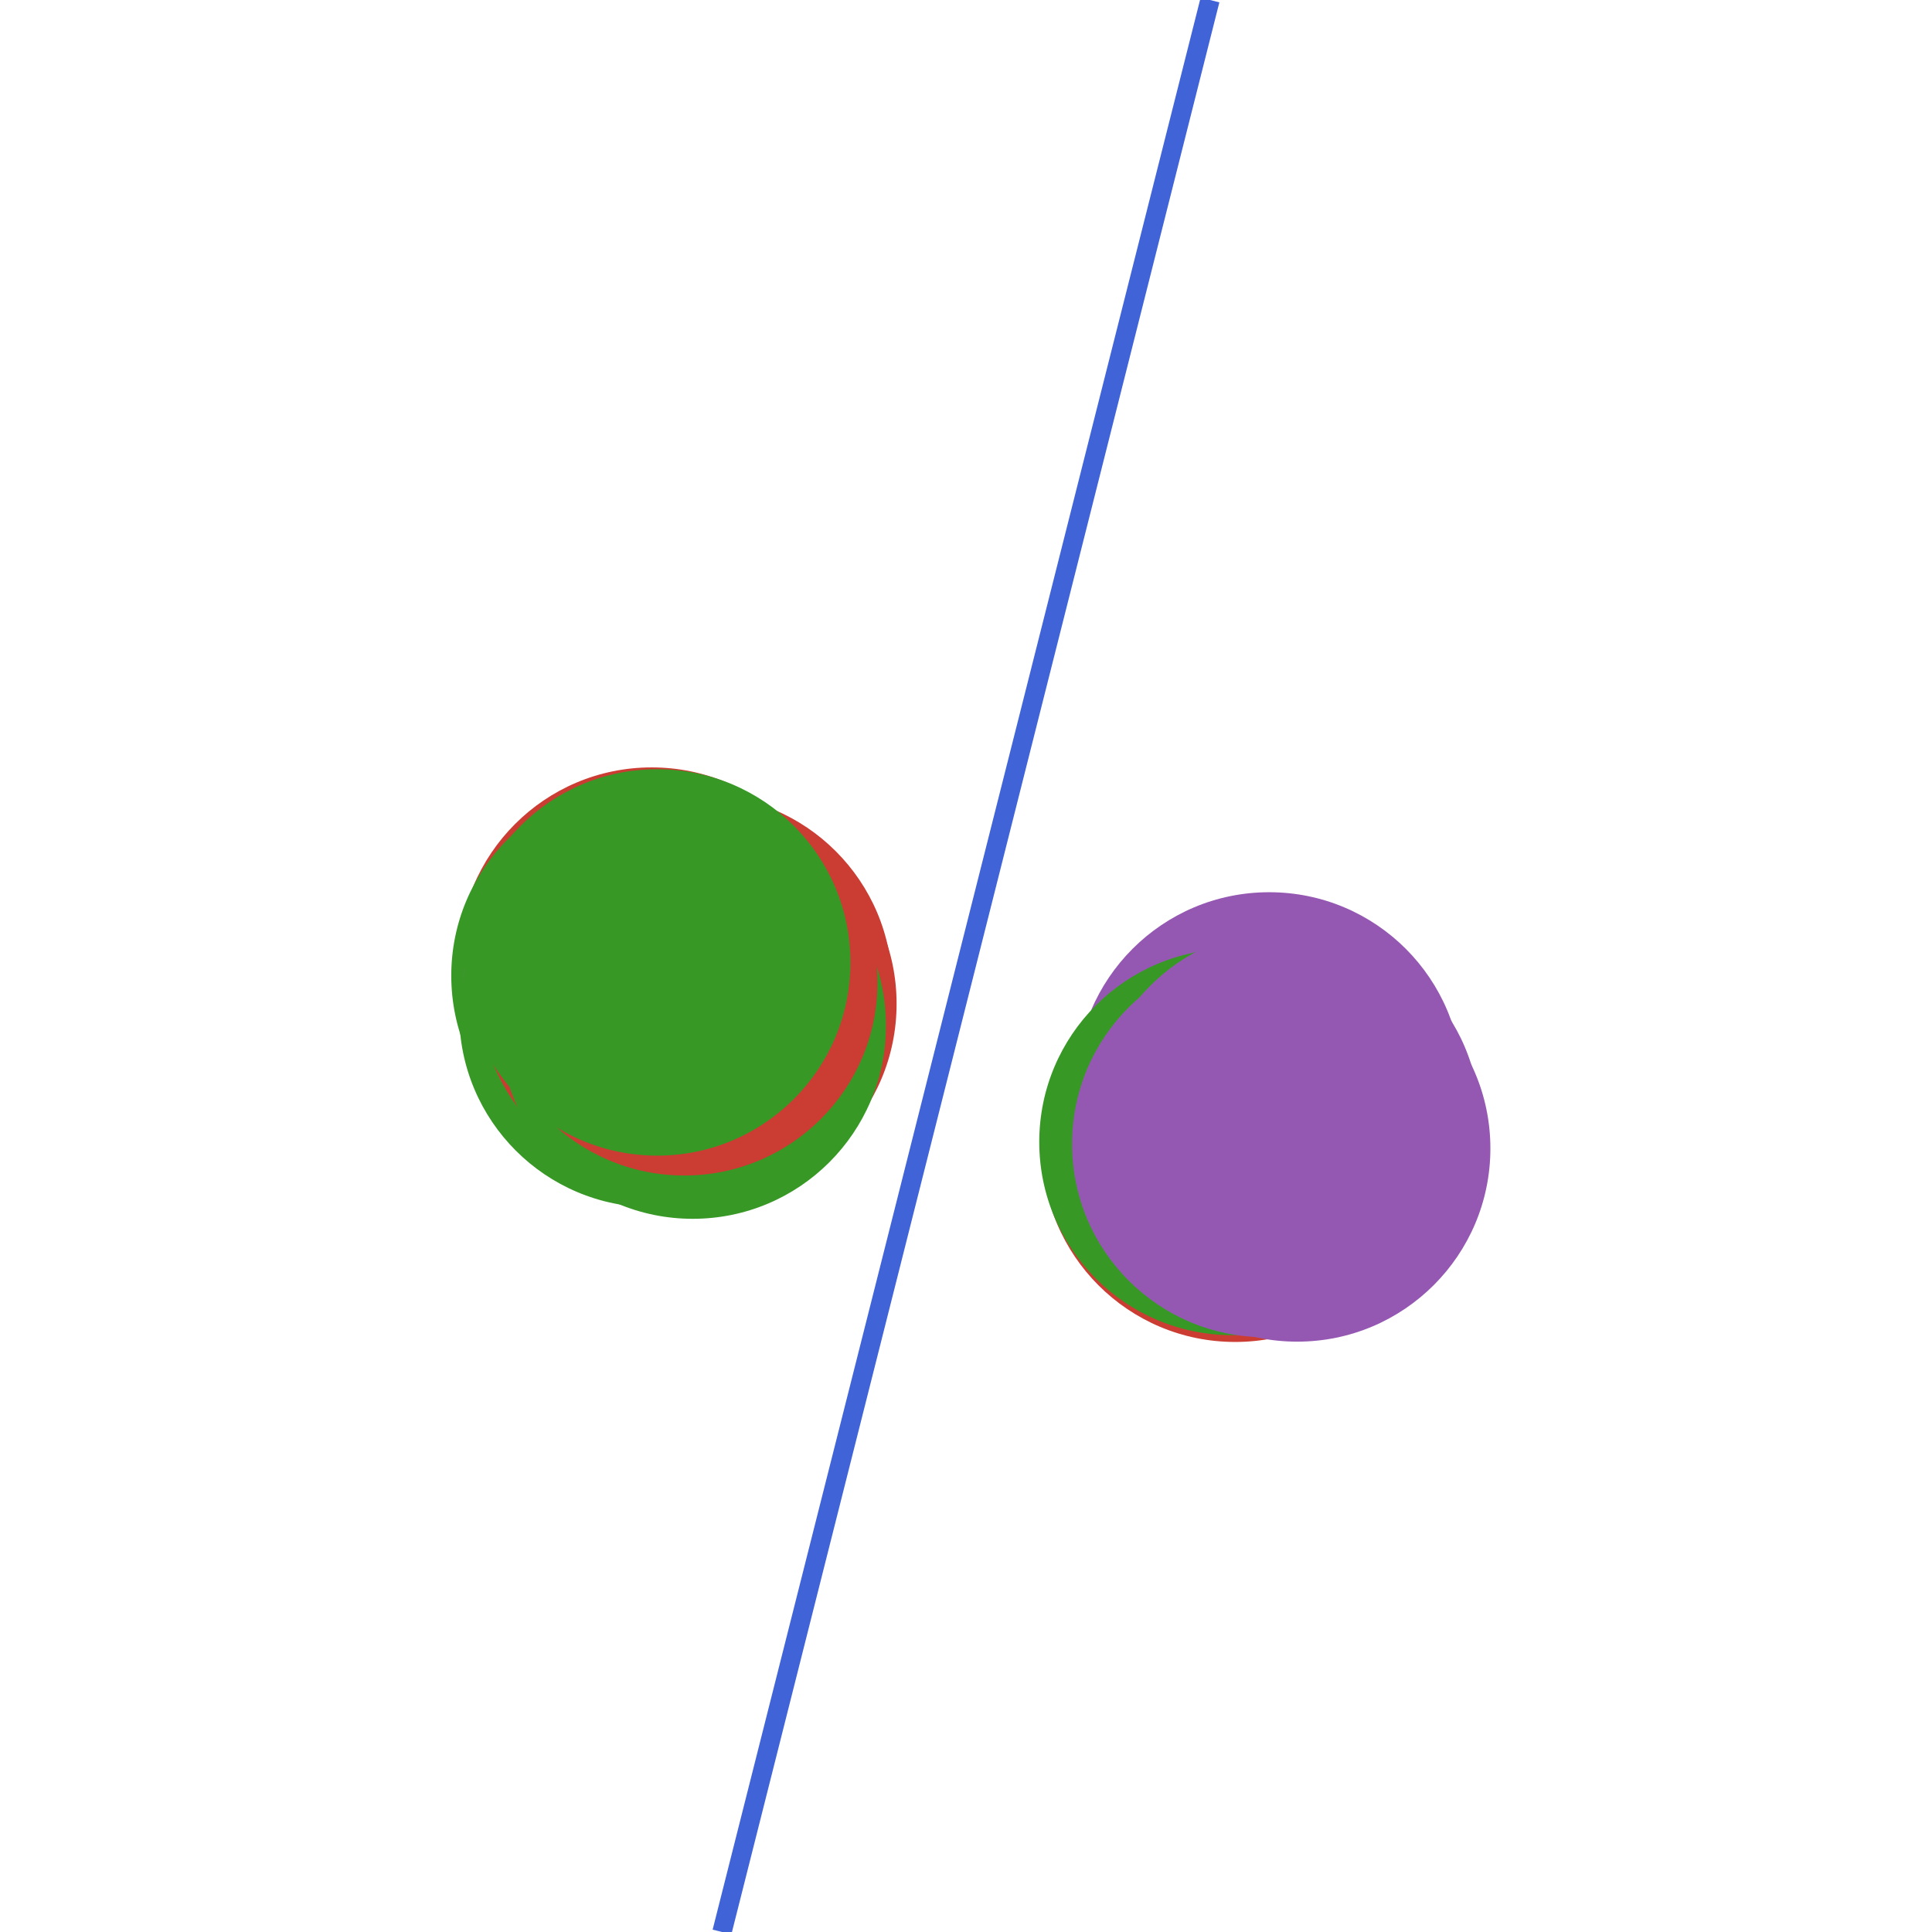
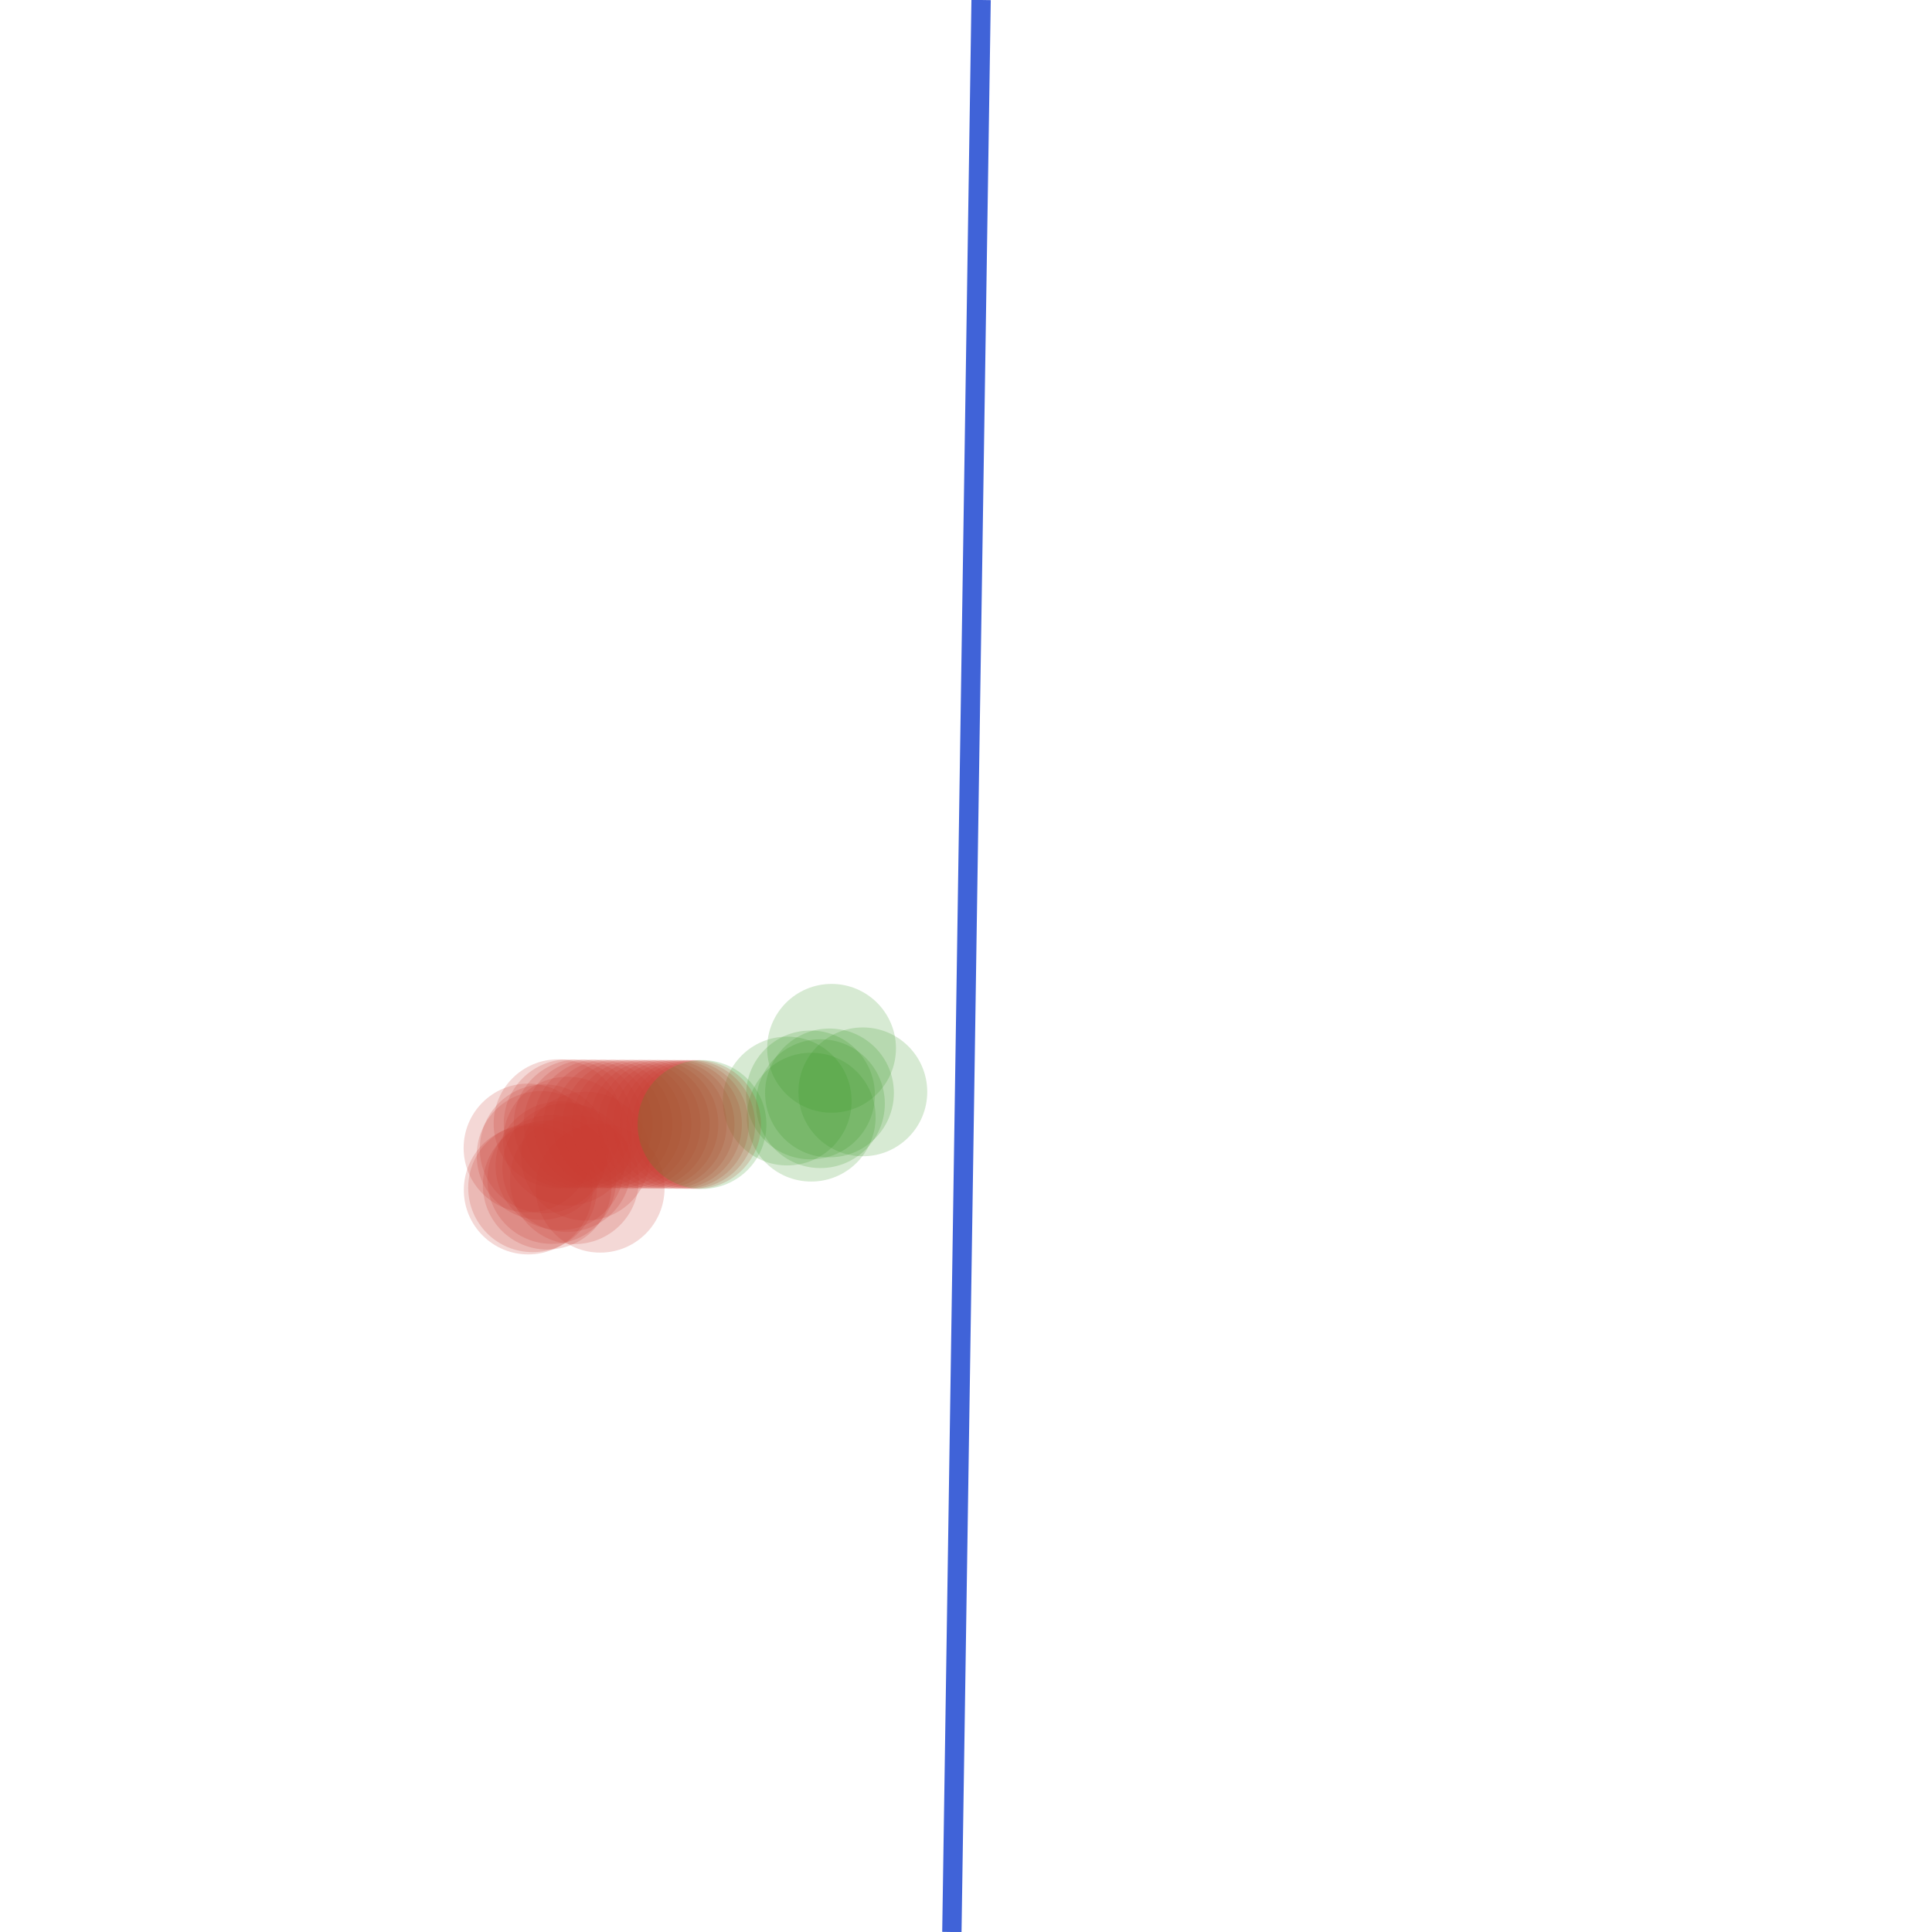
<svg xmlns="http://www.w3.org/2000/svg" width="500pt" height="500pt" viewBox="0 0 500 500" version="1.1">
-   <g id="surface119">
-     <path style="fill:none;stroke-width:5;stroke-linecap:butt;stroke-linejoin:miter;stroke:rgb(25.1%,38.8%,84.7%);stroke-opacity:1;stroke-miterlimit:10;" d="M 313.145 0 L 186.855 500 " />
-     <path style=" stroke:none;fill-rule:nonzero;fill:rgb(79.6%,23.5%,20%);fill-opacity:1;" d="M 218.656 248.602 C 218.656 276.219 196.273 298.602 168.656 298.602 C 141.043 298.602 118.656 276.219 118.656 248.602 C 118.656 220.988 141.043 198.602 168.656 198.602 C 196.273 198.602 218.656 220.988 218.656 248.602 " />
-     <path style=" stroke:none;fill-rule:nonzero;fill:rgb(22%,59.6%,14.9%);fill-opacity:1;" d="M 222.723 255.531 C 222.723 283.145 200.34 305.531 172.723 305.531 C 145.109 305.531 122.723 283.145 122.723 255.531 C 122.723 227.918 145.109 205.531 172.723 205.531 C 200.34 205.531 222.723 227.918 222.723 255.531 " />
-     <path style=" stroke:none;fill-rule:nonzero;fill:rgb(58.4%,34.5%,69.8%);fill-opacity:1;" d="M 378.461 280.906 C 378.461 308.52 356.074 330.906 328.461 330.906 C 300.848 330.906 278.461 308.52 278.461 280.906 C 278.461 253.289 300.848 230.906 328.461 230.906 C 356.074 230.906 378.461 253.289 378.461 280.906 " />
-     <path style=" stroke:none;fill-rule:nonzero;fill:rgb(79.6%,23.5%,20%);fill-opacity:1;" d="M 232.035 259.777 C 232.035 287.391 209.652 309.777 182.035 309.777 C 154.422 309.777 132.035 287.391 132.035 259.777 C 132.035 232.16 154.422 209.777 182.035 209.777 C 209.652 209.777 232.035 232.16 232.035 259.777 " />
-     <path style=" stroke:none;fill-rule:nonzero;fill:rgb(22%,59.6%,14.9%);fill-opacity:1;" d="M 216.789 252.504 C 216.789 280.117 194.406 302.504 166.789 302.504 C 139.176 302.504 116.789 280.117 116.789 252.504 C 116.789 224.891 139.176 202.504 166.789 202.504 C 194.406 202.504 216.789 224.891 216.789 252.504 " />
-     <path style=" stroke:none;fill-rule:nonzero;fill:rgb(58.4%,34.5%,69.8%);fill-opacity:1;" d="M 222.309 252.988 C 222.309 280.602 199.922 302.988 172.309 302.988 C 144.691 302.988 122.309 280.602 122.309 252.988 C 122.309 225.375 144.691 202.988 172.309 202.988 C 199.922 202.988 222.309 225.375 222.309 252.988 " />
-     <path style=" stroke:none;fill-rule:nonzero;fill:rgb(79.6%,23.5%,20%);fill-opacity:1;" d="M 369.656 297.297 C 369.656 324.91 347.27 347.297 319.656 347.297 C 292.039 347.297 269.656 324.91 269.656 297.297 C 269.656 269.68 292.039 247.297 319.656 247.297 C 347.27 247.297 369.656 269.68 369.656 297.297 " />
-     <path style=" stroke:none;fill-rule:nonzero;fill:rgb(22%,59.6%,14.9%);fill-opacity:1;" d="M 377.609 292.973 C 377.609 320.59 355.223 342.973 327.609 342.973 C 299.996 342.973 277.609 320.59 277.609 292.973 C 277.609 265.359 299.996 242.973 327.609 242.973 C 355.223 242.973 377.609 265.359 377.609 292.973 " />
-     <path style=" stroke:none;fill-rule:nonzero;fill:rgb(58.4%,34.5%,69.8%);fill-opacity:1;" d="M 219.297 260.09 C 219.297 287.703 196.914 310.09 169.297 310.09 C 141.684 310.09 119.297 287.703 119.297 260.09 C 119.297 232.477 141.684 210.09 169.297 210.09 C 196.914 210.09 219.297 232.477 219.297 260.09 " />
-     <path style=" stroke:none;fill-rule:nonzero;fill:rgb(79.6%,23.5%,20%);fill-opacity:1;" d="M 220.23 254.711 C 220.23 282.328 197.844 304.711 170.23 304.711 C 142.617 304.711 120.23 282.328 120.23 254.711 C 120.23 227.098 142.617 204.711 170.23 204.711 C 197.844 204.711 220.23 227.098 220.23 254.711 " />
-     <path style=" stroke:none;fill-rule:nonzero;fill:rgb(22%,59.6%,14.9%);fill-opacity:1;" d="M 368.961 295.543 C 368.961 323.16 346.578 345.543 318.961 345.543 C 291.348 345.543 268.961 323.16 268.961 295.543 C 268.961 267.93 291.348 245.543 318.961 245.543 C 346.578 245.543 368.961 267.93 368.961 295.543 " />
-     <path style=" stroke:none;fill-rule:nonzero;fill:rgb(58.4%,34.5%,69.8%);fill-opacity:1;" d="M 385.711 297.219 C 385.711 324.832 363.328 347.219 335.711 347.219 C 308.098 347.219 285.711 324.832 285.711 297.219 C 285.711 269.605 308.098 247.219 335.711 247.219 C 363.328 247.219 385.711 269.605 385.711 297.219 " />
-     <path style=" stroke:none;fill-rule:nonzero;fill:rgb(79.6%,23.5%,20%);fill-opacity:1;" d="M 230.949 255.66 C 230.949 283.273 208.562 305.66 180.949 305.66 C 153.336 305.66 130.949 283.273 130.949 255.66 C 130.949 228.047 153.336 205.66 180.949 205.66 C 208.562 205.66 230.949 228.047 230.949 255.66 " />
-     <path style=" stroke:none;fill-rule:nonzero;fill:rgb(22%,59.6%,14.9%);fill-opacity:1;" d="M 218.852 262.434 C 218.852 290.051 196.465 312.434 168.852 312.434 C 141.238 312.434 118.852 290.051 118.852 262.434 C 118.852 234.82 141.238 212.434 168.852 212.434 C 196.465 212.434 218.852 234.82 218.852 262.434 " />
-     <path style=" stroke:none;fill-rule:nonzero;fill:rgb(58.4%,34.5%,69.8%);fill-opacity:1;" d="M 383.039 290.461 C 383.039 318.074 360.652 340.461 333.039 340.461 C 305.426 340.461 283.039 318.074 283.039 290.461 C 283.039 262.844 305.426 240.461 333.039 240.461 C 360.652 240.461 383.039 262.844 383.039 290.461 " />
-     <path style=" stroke:none;fill-rule:nonzero;fill:rgb(79.6%,23.5%,20%);fill-opacity:1;" d="M 223.977 256.535 C 223.977 284.148 201.59 306.535 173.977 306.535 C 146.363 306.535 123.977 284.148 123.977 256.535 C 123.977 228.922 146.363 206.535 173.977 206.535 C 201.59 206.535 223.977 228.922 223.977 256.535 " />
-     <path style=" stroke:none;fill-rule:nonzero;fill:rgb(22%,59.6%,14.9%);fill-opacity:1;" d="M 229.289 265.426 C 229.289 293.043 206.902 315.426 179.289 315.426 C 151.672 315.426 129.289 293.043 129.289 265.426 C 129.289 237.812 151.672 215.426 179.289 215.426 C 206.902 215.426 229.289 237.812 229.289 265.426 " />
-     <path style=" stroke:none;fill-rule:nonzero;fill:rgb(58.4%,34.5%,69.8%);fill-opacity:1;" d="M 377.453 296.066 C 377.453 323.68 355.066 346.066 327.453 346.066 C 299.836 346.066 277.453 323.68 277.453 296.066 C 277.453 268.453 299.836 246.066 327.453 246.066 C 355.066 246.066 377.453 268.453 377.453 296.066 " />
-     <path style=" stroke:none;fill-rule:nonzero;fill:rgb(79.6%,23.5%,20%);fill-opacity:1;" d="M 227.098 254.219 C 227.098 281.832 204.711 304.219 177.098 304.219 C 149.484 304.219 127.098 281.832 127.098 254.219 C 127.098 226.605 149.484 204.219 177.098 204.219 C 204.711 204.219 227.098 226.605 227.098 254.219 " />
-     <path style=" stroke:none;fill-rule:nonzero;fill:rgb(22%,59.6%,14.9%);fill-opacity:1;" d="M 220.094 249.078 C 220.094 276.691 197.707 299.078 170.094 299.078 C 142.477 299.078 120.094 276.691 120.094 249.078 C 120.094 221.461 142.477 199.078 170.094 199.078 C 197.707 199.078 220.094 221.461 220.094 249.078 " />
+   <g id="surface111">
+     <path style="fill:none;stroke-width:5;stroke-linecap:butt;stroke-linejoin:miter;stroke:rgb(25.1%,38.8%,84.7%);stroke-opacity:1;stroke-miterlimit:10;" d="M 253.906 0 L 246.344 500 " />
+     <path style=" stroke:none;fill-rule:nonzero;fill:rgb(79.6%,23.5%,20%);fill-opacity:0.2;" d="M 161.586 301.691 C 161.586 310.895 154.125 318.355 144.918 318.355 C 135.715 318.355 128.25 310.895 128.25 301.691 C 128.25 292.484 135.715 285.023 144.918 285.023 C 154.125 285.023 161.586 292.484 161.586 301.691 " />
+     <path style=" stroke:none;fill-rule:nonzero;fill:rgb(79.6%,23.5%,20%);fill-opacity:0.2;" d="M 168.207 299.203 C 168.207 308.41 160.746 315.871 151.539 315.871 C 142.336 315.871 134.875 308.41 134.875 299.203 C 134.875 290 142.336 282.539 151.539 282.539 C 160.746 282.539 168.207 290 168.207 299.203 " />
+     <path style=" stroke:none;fill-rule:nonzero;fill:rgb(22%,59.6%,14.9%);fill-opacity:0.2;" d="M 228.992 285.629 C 228.992 294.836 221.531 302.297 212.324 302.297 C 203.121 302.297 195.66 294.836 195.66 285.629 C 195.66 276.426 203.121 268.965 212.324 268.965 C 221.531 268.965 228.992 276.426 228.992 285.629 " />
+     <path style=" stroke:none;fill-rule:nonzero;fill:rgb(79.6%,23.5%,20%);fill-opacity:0.2;" d="M 154.508 307.391 C 154.508 316.594 147.043 324.055 137.84 324.055 C 128.637 324.055 121.172 316.594 121.172 307.391 C 121.172 298.184 128.637 290.723 137.84 290.723 C 147.043 290.723 154.508 298.184 154.508 307.391 " />
+     <path style=" stroke:none;fill-rule:nonzero;fill:rgb(22%,59.6%,14.9%);fill-opacity:0.2;" d="M 231.875 271.305 C 231.875 280.508 224.41 287.969 215.207 287.969 C 206.004 287.969 198.539 280.508 198.539 271.305 C 198.539 262.098 206.004 254.637 215.207 254.637 C 224.41 254.637 231.875 262.098 231.875 271.305 " />
+     <path style=" stroke:none;fill-rule:nonzero;fill:rgb(79.6%,23.5%,20%);fill-opacity:0.2;" d="M 159.469 305.25 C 159.469 314.453 152.008 321.914 142.805 321.914 C 133.598 321.914 126.137 314.453 126.137 305.25 C 126.137 296.043 133.598 288.582 142.805 288.582 C 152.008 288.582 159.469 296.043 159.469 305.25 " />
+     <path style=" stroke:none;fill-rule:nonzero;fill:rgb(79.6%,23.5%,20%);fill-opacity:0.2;" d="M 156.707 299.031 C 156.707 308.238 149.246 315.699 140.043 315.699 C 130.836 315.699 123.375 308.238 123.375 299.031 C 123.375 289.828 130.836 282.363 140.043 282.363 C 149.246 282.363 156.707 289.828 156.707 299.031 " />
+     <path style=" stroke:none;fill-rule:nonzero;fill:rgb(22%,59.6%,14.9%);fill-opacity:0.2;" d="M 226.422 283.367 C 226.422 292.57 218.961 300.031 209.758 300.031 C 200.551 300.031 193.09 292.57 193.09 283.367 C 193.09 274.16 200.551 266.699 209.758 266.699 C 218.961 266.699 226.422 274.16 226.422 283.367 " />
+     <path style=" stroke:none;fill-rule:nonzero;fill:rgb(22%,59.6%,14.9%);fill-opacity:0.2;" d="M 239.969 282.57 C 239.969 291.773 232.504 299.238 223.301 299.238 C 214.098 299.238 206.633 291.773 206.633 282.57 C 206.633 273.363 214.098 265.902 223.301 265.902 C 232.504 265.902 239.969 273.363 239.969 282.57 " />
+     <path style=" stroke:none;fill-rule:nonzero;fill:rgb(79.6%,23.5%,20%);fill-opacity:0.2;" d="M 163.336 302.156 C 163.336 311.363 155.875 318.824 146.672 318.824 C 137.465 318.824 130.004 311.363 130.004 302.156 C 130.004 292.953 137.465 285.492 146.672 285.492 C 155.875 285.492 163.336 292.953 163.336 302.156 " />
+     <path style=" stroke:none;fill-rule:nonzero;fill:rgb(79.6%,23.5%,20%);fill-opacity:0.2;" d="M 153.371 307.973 C 153.371 317.18 145.91 324.641 136.703 324.641 C 127.5 324.641 120.039 317.18 120.039 307.973 C 120.039 298.77 127.5 291.305 136.703 291.305 C 145.91 291.305 153.371 298.77 153.371 307.973 " />
+     <path style=" stroke:none;fill-rule:nonzero;fill:rgb(79.6%,23.5%,20%);fill-opacity:0.2;" d="M 165.32 305.312 C 165.32 314.516 157.859 321.98 148.652 321.98 C 139.449 321.98 131.988 314.516 131.988 305.312 C 131.988 296.105 139.449 288.645 148.652 288.645 C 157.859 288.645 165.32 296.105 165.32 305.312 " />
+     <path style=" stroke:none;fill-rule:nonzero;fill:rgb(22%,59.6%,14.9%);fill-opacity:0.2;" d="M 220.395 284.945 C 220.395 294.152 212.93 301.613 203.727 301.613 C 194.523 301.613 187.059 294.152 187.059 284.945 C 187.059 275.742 194.523 268.281 203.727 268.281 C 212.93 268.281 220.395 275.742 220.395 284.945 " />
+     <path style=" stroke:none;fill-rule:nonzero;fill:rgb(79.6%,23.5%,20%);fill-opacity:0.2;" d="M 171.988 307.508 C 171.988 316.715 164.527 324.176 155.32 324.176 C 146.117 324.176 138.656 316.715 138.656 307.508 C 138.656 298.305 146.117 290.84 155.32 290.84 C 164.527 290.84 171.988 298.305 171.988 307.508 " />
+     <path style=" stroke:none;fill-rule:nonzero;fill:rgb(79.6%,23.5%,20%);fill-opacity:0.2;" d="M 158.293 306.707 C 158.293 315.91 150.828 323.375 141.625 323.375 C 132.422 323.375 124.957 315.91 124.957 306.707 C 124.957 297.504 132.422 290.039 141.625 290.039 C 150.828 290.039 158.293 297.504 158.293 306.707 " />
+     <path style=" stroke:none;fill-rule:nonzero;fill:rgb(22%,59.6%,14.9%);fill-opacity:0.2;" d="M 226.605 289.121 C 226.605 298.324 219.145 305.785 209.941 305.785 C 200.734 305.785 193.273 298.324 193.273 289.121 C 193.273 279.914 200.734 272.453 209.941 272.453 C 219.145 272.453 226.605 279.914 226.605 289.121 " />
+     <path style=" stroke:none;fill-rule:nonzero;fill:rgb(22%,59.6%,14.9%);fill-opacity:0.2;" d="M 231.336 282.852 C 231.336 292.055 223.875 299.52 214.668 299.52 C 205.465 299.52 198.004 292.055 198.004 282.852 C 198.004 273.648 205.465 266.184 214.668 266.184 C 223.875 266.184 231.336 273.648 231.336 282.852 " />
+     <path style=" stroke:none;fill-rule:nonzero;fill:rgb(79.6%,23.5%,20%);fill-opacity:0.2;" d="M 153.32 297.105 C 153.32 306.309 145.859 313.77 136.656 313.77 C 127.449 313.77 119.988 306.309 119.988 297.105 C 119.988 287.898 127.449 280.438 136.656 280.438 C 145.859 280.438 153.32 287.898 153.32 297.105 " />
+     <path style=" stroke:none;fill-rule:nonzero;fill:rgb(79.6%,23.5%,20%);fill-opacity:0.2;" d="M 163.543 295.32 C 163.543 304.527 156.082 311.988 146.879 311.988 C 137.672 311.988 130.211 304.527 130.211 295.32 C 130.211 286.117 137.672 278.656 146.879 278.656 C 156.082 278.656 163.543 286.117 163.543 295.32 " />
+     <path style=" stroke:none;fill-rule:nonzero;fill:rgb(79.6%,23.5%,20%);fill-opacity:0.2;" d="M 157.508 297.309 C 157.508 306.512 150.047 313.977 140.84 313.977 C 131.637 313.977 124.176 306.512 124.176 297.309 C 124.176 288.105 131.637 280.641 140.84 280.641 C 150.047 280.641 157.508 288.105 157.508 297.309 " />
+     <path style=" stroke:none;fill-rule:nonzero;fill:rgb(79.6%,23.5%,20%);fill-opacity:0.2;" d="M 161.094 290.82 C 161.094 300.027 153.629 307.488 144.426 307.488 C 135.223 307.488 127.758 300.027 127.758 290.82 C 127.758 281.617 135.223 274.156 144.426 274.156 C 153.629 274.156 161.094 281.617 161.094 290.82 " />
+     <path style=" stroke:none;fill-rule:nonzero;fill:rgb(79.6%,23.5%,20%);fill-opacity:0.2;" d="M 163.703 290.84 C 163.703 300.047 156.238 307.508 147.035 307.508 C 137.828 307.508 130.367 300.047 130.367 290.84 C 130.367 281.637 137.828 274.176 147.035 274.176 C 156.238 274.176 163.703 281.637 163.703 290.84 " />
+     <path style=" stroke:none;fill-rule:nonzero;fill:rgb(79.6%,23.5%,20%);fill-opacity:0.2;" d="M 166.293 290.855 C 166.293 300.062 158.832 307.523 149.625 307.523 C 140.422 307.523 132.961 300.062 132.961 290.855 C 132.961 281.652 140.422 274.191 149.625 274.191 C 158.832 274.191 166.293 281.652 166.293 290.855 " />
+     <path style=" stroke:none;fill-rule:nonzero;fill:rgb(79.6%,23.5%,20%);fill-opacity:0.2;" d="M 168.871 290.871 C 168.871 300.074 161.406 307.535 152.203 307.535 C 142.996 307.535 135.535 300.074 135.535 290.871 C 135.535 281.664 142.996 274.203 152.203 274.203 C 161.406 274.203 168.871 281.664 168.871 290.871 " />
+     <path style=" stroke:none;fill-rule:nonzero;fill:rgb(79.6%,23.5%,20%);fill-opacity:0.2;" d="M 171.426 290.883 C 171.426 300.09 163.965 307.551 154.762 307.551 C 145.555 307.551 138.094 300.09 138.094 290.883 C 138.094 281.68 145.555 274.215 154.762 274.215 C 163.965 274.215 171.426 281.68 171.426 290.883 " />
+     <path style=" stroke:none;fill-rule:nonzero;fill:rgb(79.6%,23.5%,20%);fill-opacity:0.2;" d="M 173.961 290.898 C 173.961 300.102 166.5 307.562 157.293 307.562 C 148.09 307.562 140.629 300.102 140.629 290.898 C 140.629 281.691 148.09 274.23 157.293 274.23 C 166.5 274.23 173.961 281.691 173.961 290.898 " />
+     <path style=" stroke:none;fill-rule:nonzero;fill:rgb(79.6%,23.5%,20%);fill-opacity:0.2;" d="M 176.461 290.91 C 176.461 300.113 169 307.574 159.793 307.574 C 150.59 307.574 143.129 300.113 143.129 290.91 C 143.129 281.703 150.59 274.242 159.793 274.242 C 169 274.242 176.461 281.703 176.461 290.91 " />
+     <path style=" stroke:none;fill-rule:nonzero;fill:rgb(79.6%,23.5%,20%);fill-opacity:0.2;" d="M 178.918 290.922 C 178.918 300.125 171.457 307.59 162.25 307.59 C 153.047 307.59 145.586 300.125 145.586 290.922 C 145.586 281.719 153.047 274.254 162.25 274.254 C 171.457 274.254 178.918 281.719 178.918 290.922 " />
+     <path style=" stroke:none;fill-rule:nonzero;fill:rgb(79.6%,23.5%,20%);fill-opacity:0.2;" d="M 181.32 290.934 C 181.32 300.141 173.859 307.602 164.652 307.602 C 155.449 307.602 147.988 300.141 147.988 290.934 C 147.988 281.73 155.449 274.266 164.652 274.266 C 173.859 274.266 181.32 281.73 181.32 290.934 " />
+     <path style=" stroke:none;fill-rule:nonzero;fill:rgb(79.6%,23.5%,20%);fill-opacity:0.2;" d="M 183.652 290.945 C 183.652 300.152 176.191 307.613 166.984 307.613 C 157.781 307.613 150.32 300.152 150.32 290.945 C 150.32 281.742 157.781 274.277 166.984 274.277 C 176.191 274.277 183.652 281.742 183.652 290.945 " />
+     <path style=" stroke:none;fill-rule:nonzero;fill:rgb(79.6%,23.5%,20%);fill-opacity:0.2;" d="M 185.902 290.957 C 185.902 300.16 178.438 307.625 169.234 307.625 C 160.031 307.625 152.566 300.16 152.566 290.957 C 152.566 281.754 160.031 274.289 169.234 274.289 C 178.438 274.289 185.902 281.754 185.902 290.957 " />
+     <path style=" stroke:none;fill-rule:nonzero;fill:rgb(79.6%,23.5%,20%);fill-opacity:0.2;" d="M 188.051 290.969 C 188.051 300.172 180.586 307.633 171.383 307.633 C 162.18 307.633 154.715 300.172 154.715 290.969 C 154.715 281.762 162.18 274.301 171.383 274.301 C 180.586 274.301 188.051 281.762 188.051 290.969 " />
+     <path style=" stroke:none;fill-rule:nonzero;fill:rgb(79.6%,23.5%,20%);fill-opacity:0.2;" d="M 190.086 290.977 C 190.086 300.184 182.621 307.645 173.418 307.645 C 164.215 307.645 156.75 300.184 156.75 290.977 C 156.75 281.773 164.215 274.312 173.418 274.312 C 182.621 274.312 190.086 281.773 190.086 290.977 " />
+     <path style=" stroke:none;fill-rule:nonzero;fill:rgb(79.6%,23.5%,20%);fill-opacity:0.2;" d="M 191.996 290.988 C 191.996 300.191 184.535 307.656 175.328 307.656 C 166.125 307.656 158.664 300.191 158.664 290.988 C 158.664 281.781 166.125 274.32 175.328 274.32 C 184.535 274.32 191.996 281.781 191.996 290.988 " />
+     <path style=" stroke:none;fill-rule:nonzero;fill:rgb(79.6%,23.5%,20%);fill-opacity:0.2;" d="M 193.777 290.996 C 193.777 300.203 186.316 307.664 177.109 307.664 C 167.906 307.664 160.445 300.203 160.445 290.996 C 160.445 281.793 167.906 274.332 177.109 274.332 C 186.316 274.332 193.777 281.793 193.777 290.996 " />
+     <path style=" stroke:none;fill-rule:nonzero;fill:rgb(79.6%,23.5%,20%);fill-opacity:0.2;" d="M 195.426 291.004 C 195.426 300.211 187.965 307.672 178.758 307.672 C 169.555 307.672 162.094 300.211 162.094 291.004 C 162.094 281.801 169.555 274.34 178.758 274.34 C 187.965 274.34 195.426 281.801 195.426 291.004 " />
+     <path style=" stroke:none;fill-rule:nonzero;fill:rgb(79.6%,23.5%,20%);fill-opacity:0.2;" d="M 196.945 291.012 C 196.945 300.219 189.484 307.68 180.281 307.68 C 171.074 307.68 163.613 300.219 163.613 291.012 C 163.613 281.809 171.074 274.348 180.281 274.348 C 189.484 274.348 196.945 281.809 196.945 291.012 " />
+     <path style=" stroke:none;fill-rule:nonzero;fill:rgb(22%,59.6%,14.9%);fill-opacity:0.2;" d="M 198.344 291.02 C 198.344 300.227 190.883 307.688 181.676 307.688 C 172.473 307.688 165.012 300.227 165.012 291.02 C 165.012 281.816 172.473 274.352 181.676 274.352 C 190.883 274.352 198.344 281.816 198.344 291.02 " />
  </g>
</svg>
